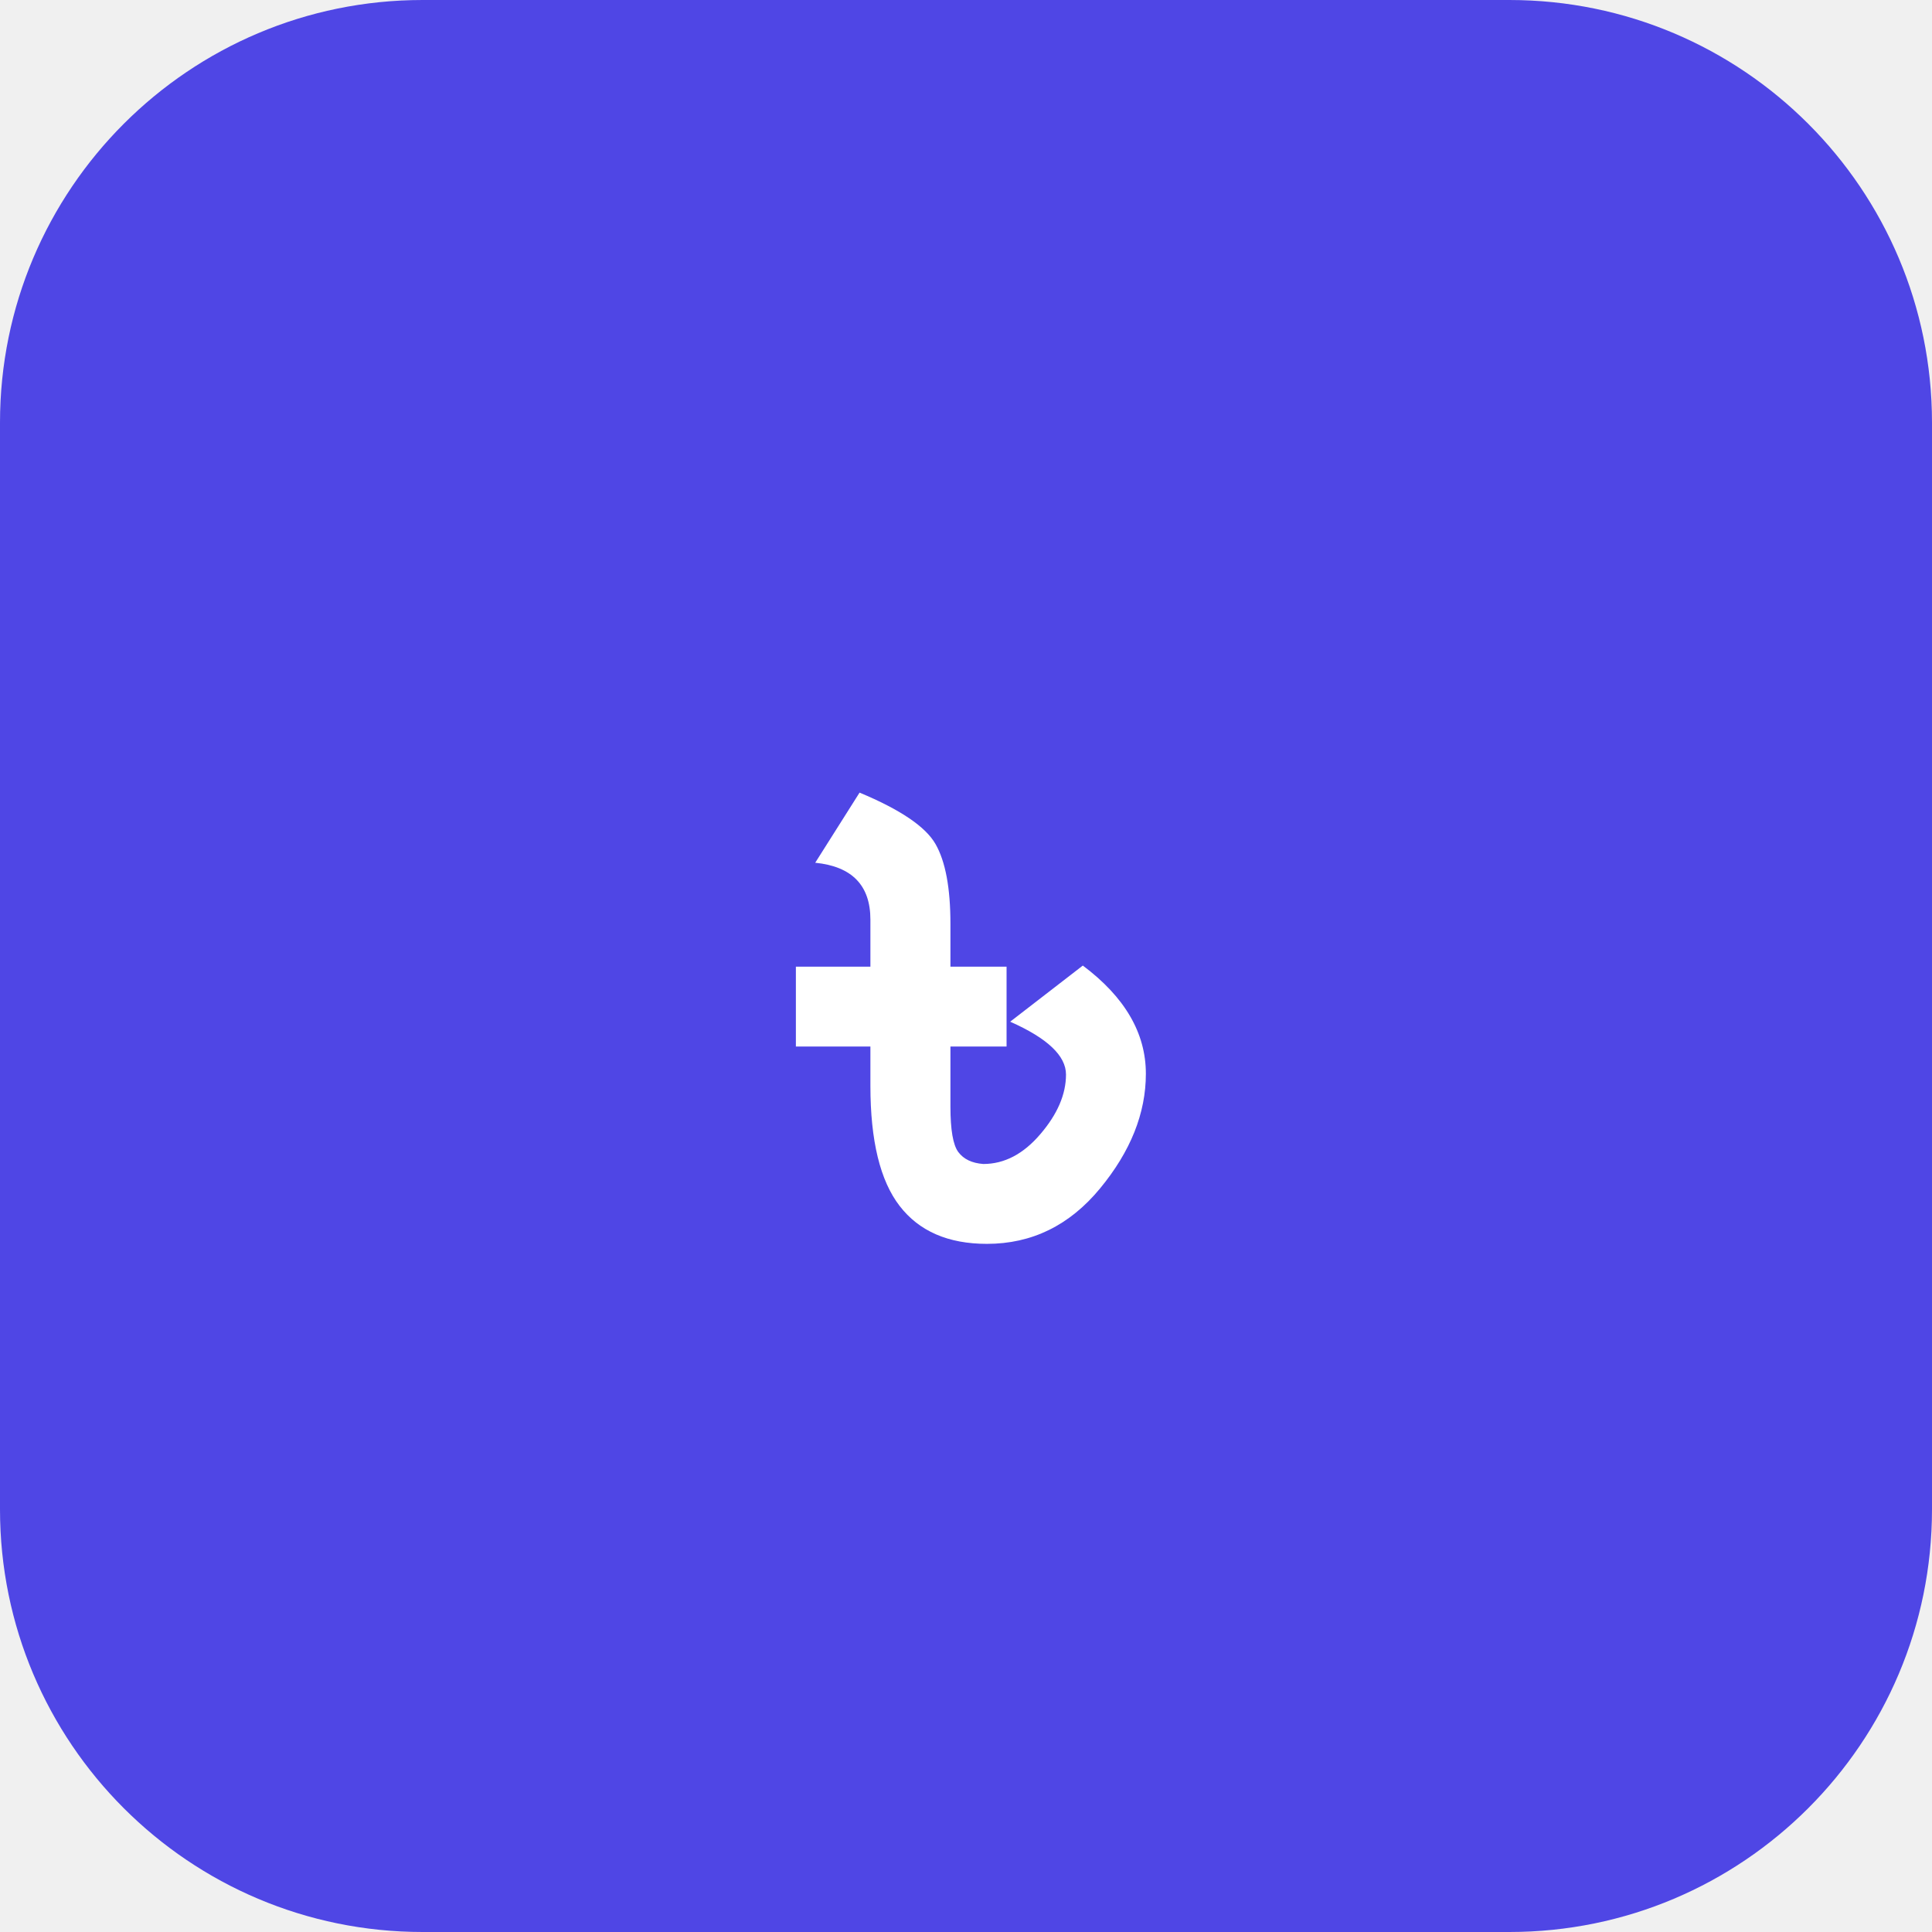
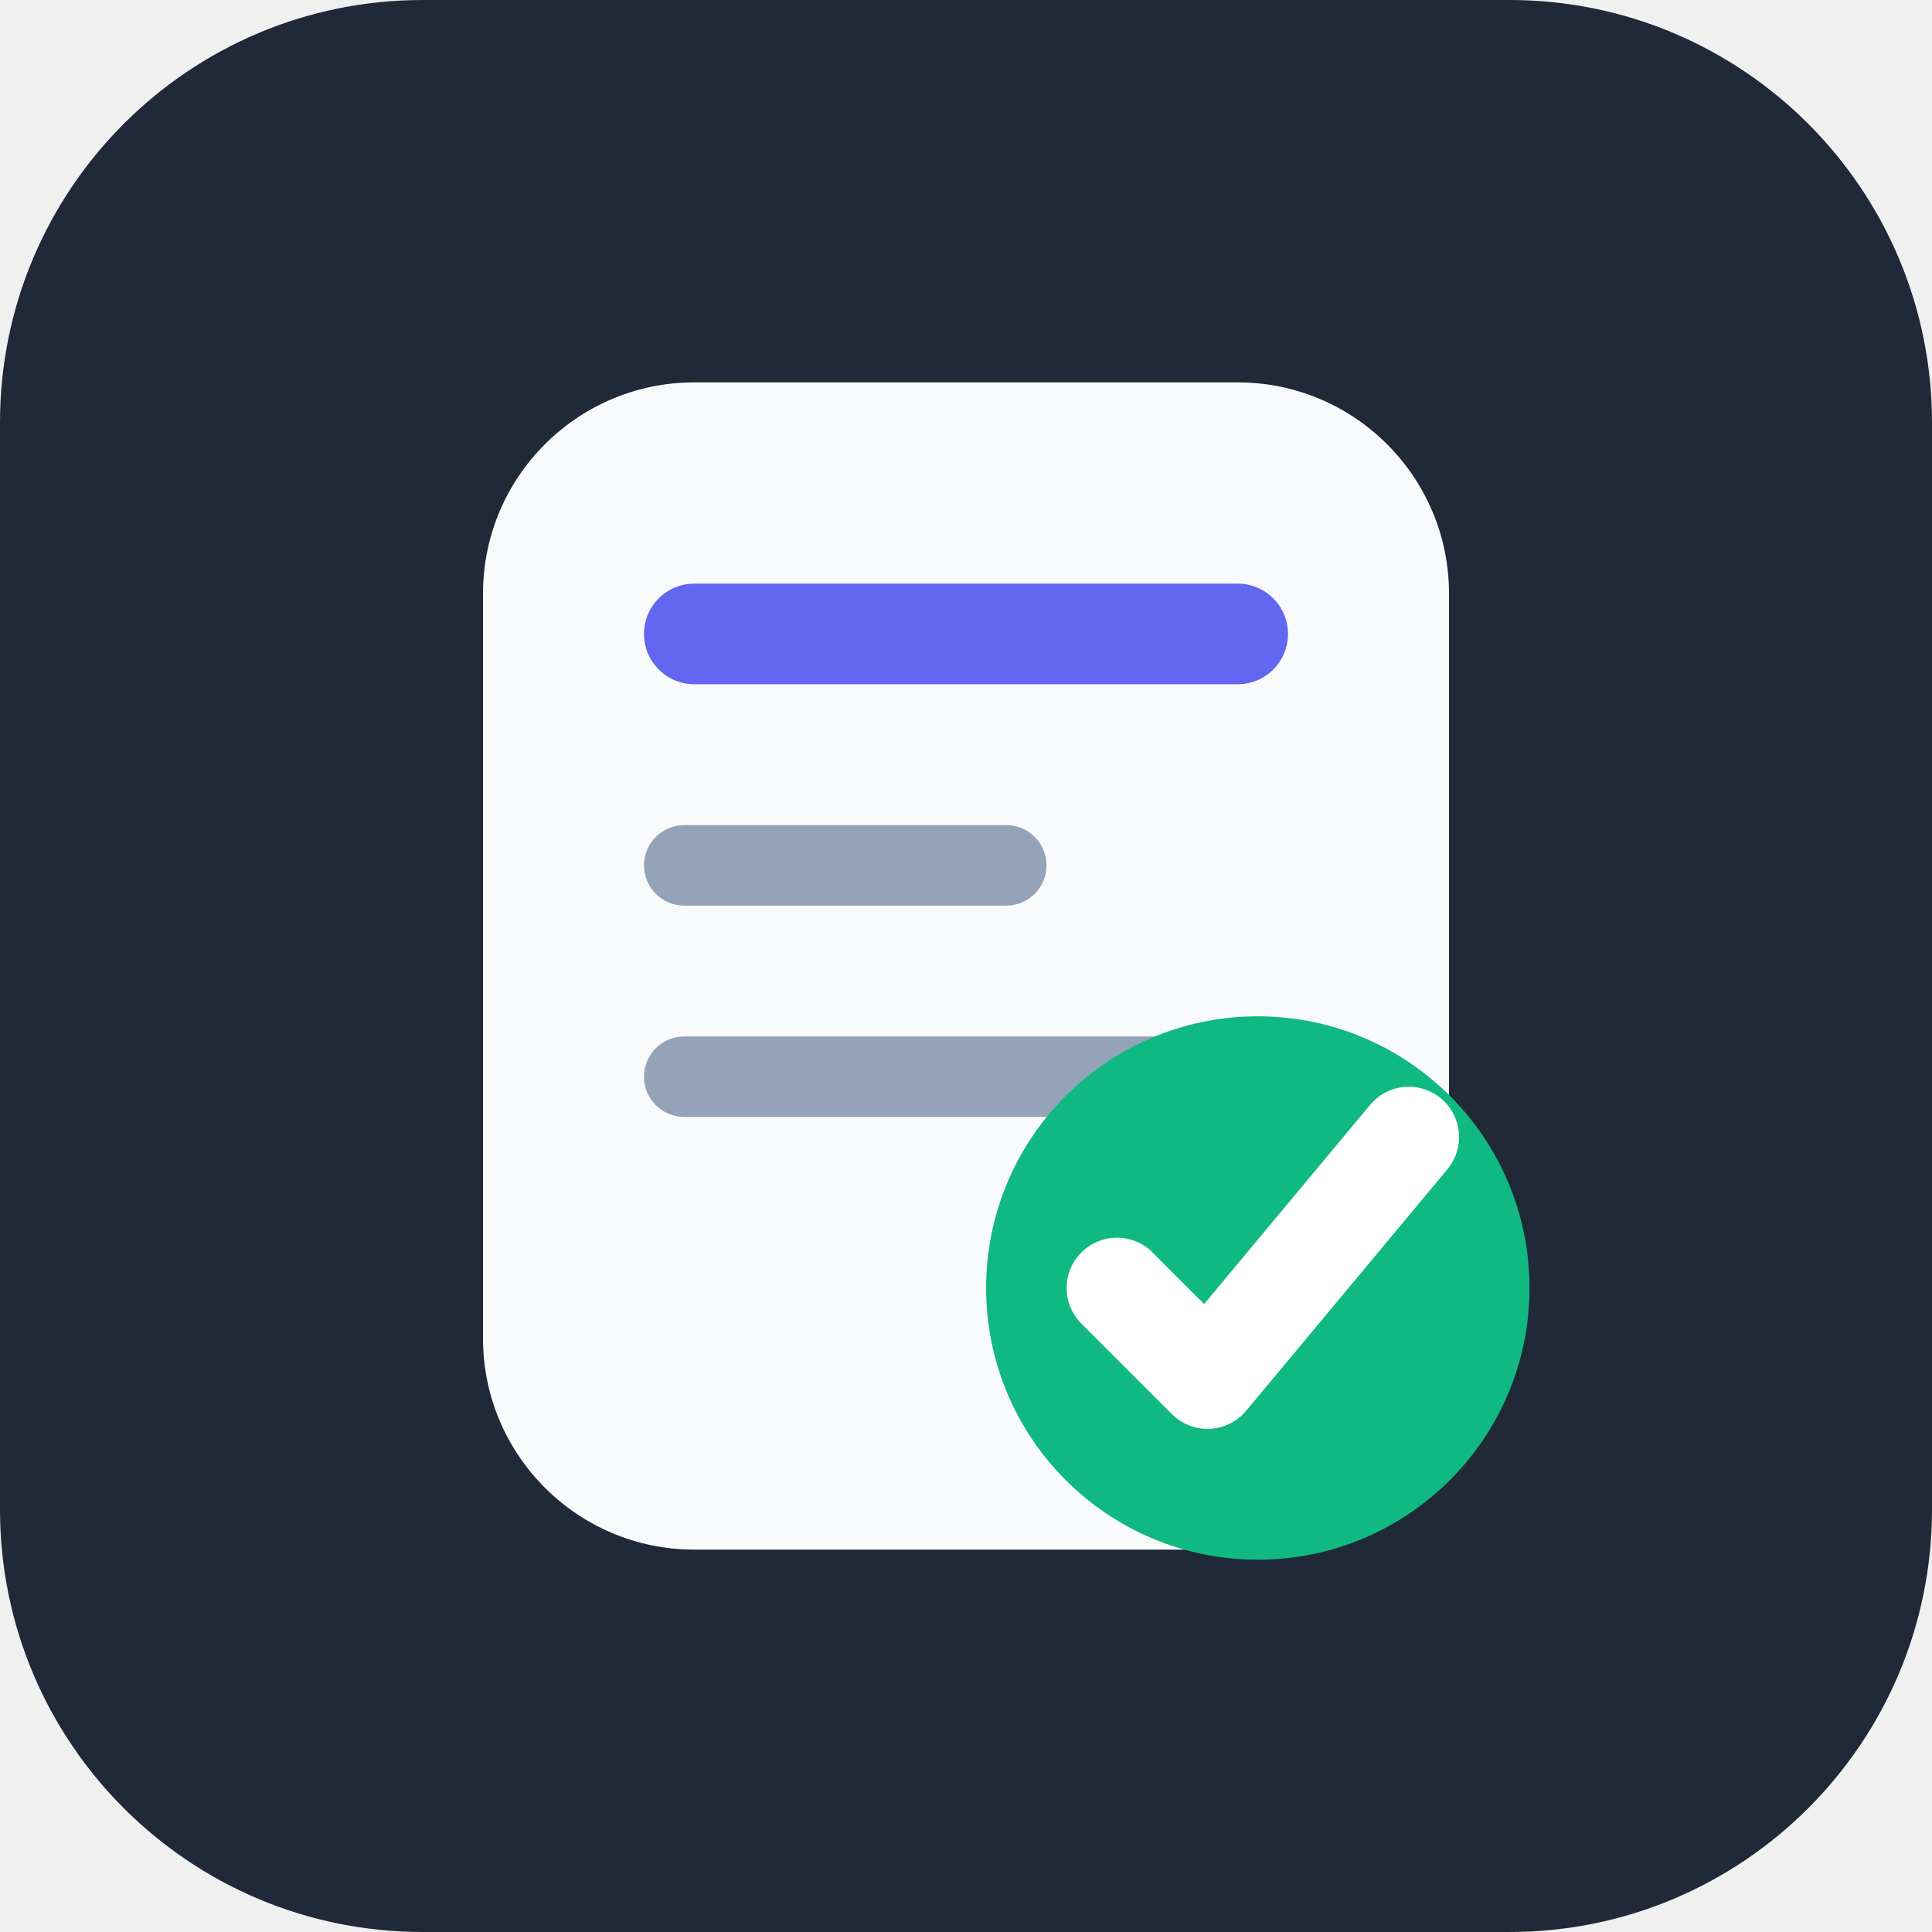
<svg xmlns="http://www.w3.org/2000/svg" width="192" height="192" viewBox="0 0 192 192">
-   <rect width="192" height="192" rx="42" fill="#4f46e5" />
-   <text x="50%" y="55%" font-family="sans-serif" font-size="86" font-weight="bold" fill="white" text-anchor="middle" dominant-baseline="middle">৳</text>
+   <rect width="192" height="192" rx="42" fill="#1f2937" />
+   <rect x="48" y="38" width="96" height="116" rx="21" fill="#f8fafc" />
+   <rect x="64" y="58" width="64" height="10" rx="5" fill="#6366f1" />
+   <rect x="64" y="82" width="40" height="8" rx="4" fill="#94a3b8" />
+   <rect x="64" y="103" width="64" height="8" rx="4" fill="#94a3b8" />
+   <circle cx="125" cy="128" r="27" fill="#10b981" />
+   <path d="M111 128l9 9 20-24" fill="none" stroke="#fff" stroke-width="10" stroke-linecap="round" stroke-linejoin="round" />
</svg>
